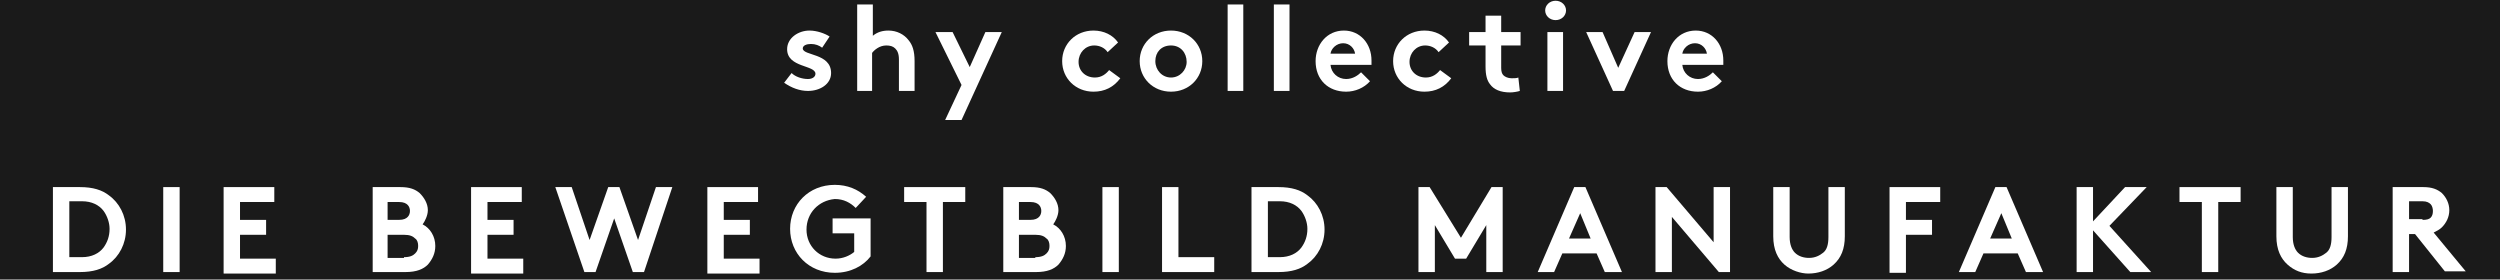
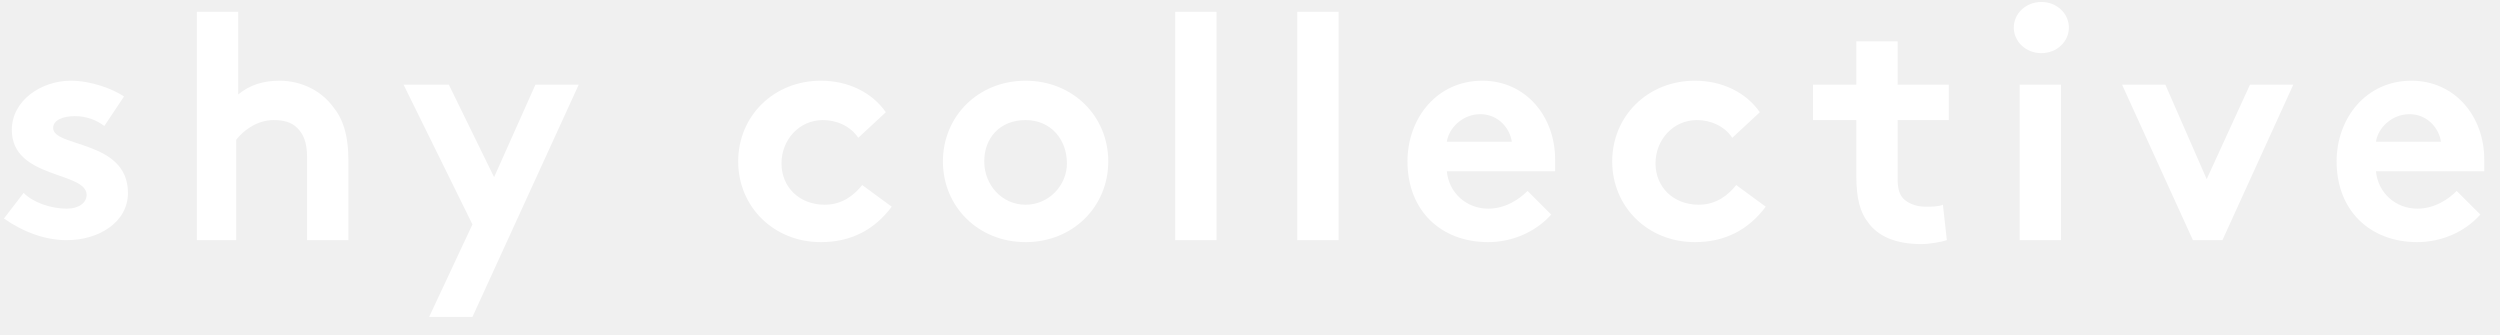
- <svg xmlns="http://www.w3.org/2000/svg" version="1.1" x="0px" y="0px" viewBox="0 0 335.4 37.5" style="enable-background:new 0 0 335.4 37.5;" xml:space="preserve">
-   <style type="text/css">
- 	.st0{fill:#1A1A1A;}
- 	.st1{opacity:0.95;fill:#1A1A1A;}
- 	.st2{fill:#FFFFFF;}
- 	.st3{opacity:0.99;}
- 	.st4{fill:none;stroke:#FFFFFF;stroke-width:2;stroke-miterlimit:10;}
- 	.st5{fill:none;stroke:#FFFFFF;stroke-width:3;stroke-miterlimit:10;}
- 	.st6{fill:#FFFF00;}
- 	.st7{fill:#4D4D4D;}
- 	.st8{fill:#4D4D4D;stroke:#FFFFFF;stroke-miterlimit:10;}
- 	.st9{fill:#999999;}
- 	.st10{fill:#29ABE2;}
- 	.st11{fill:none;stroke:#FFFFFF;stroke-width:5;stroke-miterlimit:10;}
- 	.st12{fill:none;stroke:#00FFFF;stroke-width:3;stroke-miterlimit:10;}
- 	.st13{fill:#B3B3B3;}
- 	.st14{fill:#00FFFF;}
- 	.st15{fill:none;}
- 	.st16{opacity:0.7;fill:#000005;}
- </style>
-   <g id="BG">
-     <rect x="0" y="-0.5" class="st0" width="336" height="38" />
-     <g>
-       <g>
-         <path class="st2" d="M106.2,9.8c0.5,0.5,1.4,0.8,2.2,0.8c0.6,0,1-0.3,1-0.7c0-1.2-3.8-0.8-3.8-3.3c0-1.5,1.5-2.5,3-2.5     c1,0,2.1,0.4,2.7,0.8l-1,1.5c-0.4-0.3-0.9-0.5-1.5-0.5c-0.6,0-1.1,0.2-1.1,0.6c0,1,3.8,0.6,3.8,3.3c0,1.5-1.5,2.4-3.1,2.4     c-1.1,0-2.2-0.4-3.2-1.1L106.2,9.8z" />
-         <path class="st2" d="M117.1,12.2H115V0.6h2.1v4.2c0.6-0.5,1.3-0.7,2.1-0.7c1.1,0,2.1,0.5,2.7,1.3c0.5,0.6,0.8,1.4,0.8,2.8v4h-2.1     V8c0-0.8-0.2-1.2-0.5-1.5c-0.3-0.3-0.7-0.4-1.2-0.4c-0.9,0-1.6,0.6-1.9,1V12.2z" />
-         <path class="st2" d="M126.8,16.1l2.2-4.7l-3.5-7.1h2.3l2.3,4.7l2.1-4.7h2.2L129,16.1H126.8z" />
-         <path class="st2" d="M150.3,10.5c-0.9,1.2-2.1,1.8-3.6,1.8c-2.4,0-4.2-1.8-4.2-4.1c0-2.3,1.8-4.1,4.2-4.1c1.4,0,2.6,0.6,3.3,1.6     L148.6,7c-0.4-0.6-1.1-0.9-1.8-0.9c-1.2,0-2.1,1-2.1,2.2c0,1.2,0.9,2.1,2.2,2.1c0.9,0,1.5-0.5,1.9-1L150.3,10.5z" />
-         <path class="st2" d="M157.1,4.1c2.4,0,4.2,1.8,4.2,4.1s-1.8,4.1-4.2,4.1c-2.4,0-4.2-1.8-4.2-4.1S154.7,4.1,157.1,4.1z      M157.1,10.4c1.2,0,2.1-1,2.1-2.1c0-1.2-0.8-2.2-2.1-2.2S155,7,155,8.2C155,9.4,155.9,10.4,157.1,10.4z" />
-         <path class="st2" d="M166.8,12.2h-2.1V0.6h2.1V12.2z" />
-         <path class="st2" d="M173,12.2h-2.1V0.6h2.1V12.2z" />
-         <path class="st2" d="M183.8,10.9c-0.8,0.9-2,1.4-3.2,1.4c-2.4,0-4.1-1.6-4.1-4.1c0-2.2,1.5-4.1,3.8-4.1c2.2,0,3.7,1.8,3.7,4     c0,0.2,0,0.4,0,0.6h-5.5c0.1,1.1,1,1.9,2.1,1.9c0.9,0,1.6-0.5,2-0.9L183.8,10.9z M181.8,7.2c-0.1-0.7-0.7-1.4-1.6-1.4     c-0.9,0-1.6,0.7-1.7,1.4H181.8z" />
-         <path class="st2" d="M194.7,10.5c-0.9,1.2-2.1,1.8-3.6,1.8c-2.4,0-4.2-1.8-4.2-4.1c0-2.3,1.8-4.1,4.2-4.1c1.4,0,2.6,0.6,3.3,1.6     L193,7c-0.4-0.6-1.1-0.9-1.8-0.9c-1.2,0-2.1,1-2.1,2.2c0,1.2,0.9,2.1,2.2,2.1c0.9,0,1.5-0.5,1.9-1L194.7,10.5z" />
-         <path class="st2" d="M203.9,12.2c-0.3,0.1-0.9,0.2-1.3,0.2c-1.3,0-2.2-0.4-2.7-1.1c-0.4-0.5-0.6-1.2-0.6-2.4V6.1h-2.2V4.3h2.2     V2.1h2.1v2.2h2.6v1.8h-2.6v3c0,0.5,0.1,0.8,0.3,1c0.2,0.2,0.6,0.4,1.1,0.4c0.3,0,0.7,0,0.9-0.1L203.9,12.2z" />
-         <path class="st2" d="M208.7,0.1c0.8,0,1.4,0.6,1.4,1.3s-0.6,1.3-1.4,1.3c-0.8,0-1.4-0.6-1.4-1.3S207.9,0.1,208.7,0.1z      M209.7,12.2h-2.1V4.3h2.1V12.2z" />
-         <path class="st2" d="M217.1,9.1l2.2-4.8h2.2l-3.6,7.9h-1.5l-3.6-7.9h2.2L217.1,9.1z" />
-         <path class="st2" d="M231,10.9c-0.8,0.9-2,1.4-3.2,1.4c-2.4,0-4.1-1.6-4.1-4.1c0-2.2,1.5-4.1,3.8-4.1c2.2,0,3.7,1.8,3.7,4     c0,0.2,0,0.4,0,0.6h-5.5c0.1,1.1,1,1.9,2.1,1.9c0.9,0,1.6-0.5,2-0.9L231,10.9z M229,7.2c-0.1-0.7-0.7-1.4-1.6-1.4     c-0.9,0-1.6,0.7-1.7,1.4H229z" />
-       </g>
-       <g>
-         <path class="st2" d="M10.7,25.1c1.8,0,3,0.4,3.9,1.1c1.4,1,2.3,2.7,2.3,4.6c0,1.9-0.9,3.6-2.3,4.6c-0.9,0.7-2.1,1.1-3.9,1.1H7.1     V25.1H10.7z M13.9,28.3c-0.6-0.8-1.6-1.3-2.9-1.3H9.3v7.5H11c1.3,0,2.3-0.5,2.9-1.3c0.5-0.7,0.8-1.5,0.8-2.5     C14.7,29.9,14.4,29,13.9,28.3z" />
-         <path class="st2" d="M21.9,25.1h2.2v11.4h-2.2V25.1z" />
-         <path class="st2" d="M32.2,27.1v2.4h3.5v2h-3.5v3.2H37v2h-7V25.1h6.8v2H32.2z" />
-         <path class="st2" d="M53.7,25.1c1.3,0,2,0.3,2.6,0.8c0.6,0.6,1.1,1.4,1.1,2.3c0,0.7-0.4,1.5-0.7,1.9c1,0.5,1.7,1.6,1.7,2.9     c0,1-0.4,1.8-1,2.5c-0.6,0.6-1.5,1-3,1h-4.4V25.1H53.7z M52,29.5h1.5c0.7,0,1-0.2,1.2-0.4c0.2-0.2,0.3-0.5,0.3-0.8     c0-0.3-0.1-0.6-0.3-0.8c-0.2-0.2-0.5-0.4-1.2-0.4H52V29.5z M54.2,34.5c0.8,0,1.2-0.2,1.5-0.5c0.3-0.3,0.4-0.6,0.4-1     c0-0.4-0.1-0.8-0.4-1c-0.3-0.3-0.7-0.5-1.5-0.5H52v3.1H54.2z" />
-         <path class="st2" d="M65.4,27.1v2.4h3.5v2h-3.5v3.2h4.8v2h-7V25.1h6.8v2H65.4z" />
-         <path class="st2" d="M74.5,25.1h2.2l2.4,7.1l2.5-7.1h1.5l2.5,7.1l2.4-7.1h2.2l-3.8,11.4h-1.5l-2.5-7.2l-2.5,7.2h-1.5L74.5,25.1z" />
-         <path class="st2" d="M97.1,27.1v2.4h3.5v2h-3.5v3.2h4.8v2h-7V25.1h6.8v2H97.1z" />
-         <path class="st2" d="M108.2,30.8c0,2.2,1.7,3.9,3.9,3.9c1,0,1.9-0.4,2.5-0.9v-2.5h-2.9v-2h5.1v5.1c-1,1.3-2.7,2.2-4.8,2.2     c-3.5,0-6-2.6-6-5.9c0-3.3,2.5-5.9,6-5.9c1.7,0,3.1,0.6,4.2,1.6l-1.4,1.5c-0.7-0.7-1.6-1.2-2.8-1.2     C109.8,26.9,108.2,28.6,108.2,30.8z" />
-         <path class="st2" d="M129.5,25.1v2h-3v9.4h-2.2v-9.4h-3v-2H129.5z" />
-         <path class="st2" d="M138.3,25.1c1.3,0,2,0.3,2.6,0.8c0.6,0.6,1.1,1.4,1.1,2.3c0,0.7-0.4,1.5-0.7,1.9c1,0.5,1.7,1.6,1.7,2.9     c0,1-0.4,1.8-1,2.5c-0.6,0.6-1.5,1-3,1h-4.4V25.1H138.3z M136.7,29.5h1.5c0.7,0,1-0.2,1.2-0.4c0.2-0.2,0.3-0.5,0.3-0.8     c0-0.3-0.1-0.6-0.3-0.8c-0.2-0.2-0.5-0.4-1.2-0.4h-1.5V29.5z M138.9,34.5c0.8,0,1.2-0.2,1.5-0.5c0.3-0.3,0.4-0.6,0.4-1     c0-0.4-0.1-0.8-0.4-1c-0.3-0.3-0.7-0.5-1.5-0.5h-2.2v3.1H138.9z" />
-         <path class="st2" d="M147.9,25.1h2.2v11.4h-2.2V25.1z" />
-         <path class="st2" d="M155.9,25.1h2.2v9.4h4.8v2h-7V25.1z" />
-         <path class="st2" d="M171.5,25.1c1.8,0,3,0.4,3.9,1.1c1.4,1,2.3,2.7,2.3,4.6c0,1.9-0.9,3.6-2.3,4.6c-0.9,0.7-2.1,1.1-3.9,1.1     h-3.6V25.1H171.5z M174.6,28.3c-0.6-0.8-1.6-1.3-2.9-1.3h-1.6v7.5h1.6c1.3,0,2.3-0.5,2.9-1.3c0.5-0.7,0.8-1.5,0.8-2.5     C175.4,29.9,175.1,29,174.6,28.3z" />
-         <path class="st2" d="M196,31.9l4.1-6.8h1.5v11.4h-2.2v-6.3l-2.7,4.5h-1.5l-2.7-4.5v6.3h-2.2V25.1h1.5L196,31.9z" />
-         <path class="st2" d="M206.3,36.5l4.9-11.4h1.5l4.9,11.4h-2.3l-1.1-2.5h-4.6l-1.1,2.5H206.3z M210.5,32h2.9l-1.4-3.4L210.5,32z" />
-         <path class="st2" d="M222.1,25.1h1.5l6.3,7.4v-7.4h2.2v11.4h-1.5l-6.3-7.4v7.4h-2.2V25.1z" />
-         <path class="st2" d="M239.4,35.5c-0.9-0.8-1.5-2-1.5-3.8v-6.6h2.2v6.7c0,1,0.3,1.7,0.7,2.1c0.5,0.5,1.2,0.7,1.9,0.7     c0.8,0,1.4-0.3,1.9-0.7c0.5-0.4,0.7-1.1,0.7-2.1v-6.7h2.2v6.6c0,1.7-0.5,2.9-1.5,3.8c-0.9,0.8-2.1,1.2-3.4,1.2     C241.6,36.7,240.3,36.3,239.4,35.5z" />
-         <path class="st2" d="M255.7,27.1v2.4h3.5v2h-3.5v5.1h-2.2V25.1h6.8v2H255.7z" />
-         <path class="st2" d="M262.8,36.5l4.9-11.4h1.5l4.9,11.4h-2.3l-1.1-2.5h-4.6l-1.1,2.5H262.8z M267,32h2.9l-1.4-3.4L267,32z" />
-         <path class="st2" d="M280.8,30.9v5.6h-2.2V25.1h2.2v4.6l4.3-4.6h2.9l-5,5.2l5.6,6.2h-2.8L280.8,30.9z" />
-         <path class="st2" d="M300.6,25.1v2h-3v9.4h-2.2v-9.4h-3v-2H300.6z" />
-         <path class="st2" d="M306.9,35.5c-0.9-0.8-1.5-2-1.5-3.8v-6.6h2.2v6.7c0,1,0.3,1.7,0.7,2.1c0.5,0.5,1.2,0.7,1.9,0.7     c0.8,0,1.4-0.3,1.9-0.7c0.5-0.4,0.7-1.1,0.7-2.1v-6.7h2.2v6.6c0,1.7-0.5,2.9-1.5,3.8c-0.9,0.8-2.1,1.2-3.4,1.2     S307.8,36.3,306.9,35.5z" />
-         <path class="st2" d="M323.2,31.5v5H321V25.1h4.1c1.2,0,1.9,0.3,2.5,0.8c0.6,0.6,1,1.4,1,2.3c0,0.9-0.4,1.7-1,2.3     c-0.3,0.3-0.7,0.5-1.1,0.7l4.3,5.2H328l-4-5H323.2z M325,29.5c0.6,0,0.9-0.1,1.1-0.3c0.2-0.2,0.3-0.5,0.3-0.9     c0-0.3-0.1-0.7-0.3-0.9c-0.2-0.2-0.5-0.4-1.1-0.4h-1.8v2.4H325z" />
+ <svg xmlns="http://www.w3.org/2000/svg" width="127" height="17" viewBox="0 0 127 17">
+   <g id="Page-1" fill="none" fill-rule="evenodd">
+     <g id="shy-logo" fill="#FFF" fill-rule="nonzero">
+       <g id="Group">
+         <path id="Shape" d="M1.2,9.8 C1.7,10.3 2.6,10.6 3.4,10.6 C4,10.6 4.4,10.3 4.4,9.9 C4.4,8.7 0.6,9.1 0.6,6.6 C0.6,5.1 2.1,4.1 3.6,4.1 C4.6,4.1 5.7,4.5 6.3,4.9 L5.3,6.4 C4.9,6.1 4.4,5.9 3.8,5.9 C3.2,5.9 2.7,6.1 2.7,6.5 C2.7,7.5 6.5,7.1 6.5,9.8 C6.5,11.3 5,12.2 3.4,12.2 C2.3,12.2 1.2,11.8 0.2,11.1 L1.2,9.8 Z" />
+         <path d="M12.1,12.2 L10,12.2 L10,0.6 L12.1,0.6 L12.1,4.8 C12.7,4.3 13.4,4.1 14.2,4.1 C15.3,4.1 16.3,4.6 16.9,5.4 C17.4,6 17.7,6.8 17.7,8.2 L17.7,12.2 L15.6,12.2 L15.6,8 C15.6,7.2 15.4,6.8 15.1,6.5 C14.8,6.2 14.4,6.1 13.9,6.1 C13,6.1 12.3,6.7 12,7.1 L12,12.2 L12.1,12.2 Z" />
+         <polygon points="21.8 16.1 24 11.4 20.5 4.3 22.8 4.3 25.1 9 27.2 4.3 29.4 4.3 24 16.1" />
+         <path d="M45.3 10.5C44.4 11.7 43.2 12.3 41.7 12.3 39.3 12.3 37.5 10.5 37.5 8.2 37.5 5.9 39.3 4.1 41.7 4.1 43.1 4.1 44.3 4.7 45 5.7L43.6 7C43.2 6.4 42.5 6.1 41.8 6.1 40.6 6.1 39.7 7.1 39.7 8.3 39.7 9.5 40.6 10.4 41.9 10.4 42.8 10.4 43.4 9.9 43.8 9.4L45.3 10.5zM52.1 4.1C54.5 4.1 56.3 5.9 56.3 8.2 56.3 10.5 54.5 12.3 52.1 12.3 49.7 12.3 47.9 10.5 47.9 8.2 47.9 5.9 49.7 4.1 52.1 4.1zM52.1 10.4C53.3 10.4 54.2 9.4 54.2 8.3 54.2 7.1 53.4 6.1 52.1 6.1 50.8 6.1 50 7 50 8.2 50 9.4 50.9 10.4 52.1 10.4z" />
+         <polygon points="61.8 12.2 59.7 12.2 59.7 .6 61.8 .6" />
+         <polygon points="68 12.2 65.9 12.2 65.9 .6 68 .6" />
+         <path d="M78.8 10.9C78 11.8 76.8 12.3 75.6 12.3 73.2 12.3 71.5 10.7 71.5 8.2 71.5 6 73 4.1 75.3 4.1 77.5 4.1 79 5.9 79 8.1L79 8.7 73.5 8.7C73.6 9.8 74.5 10.6 75.6 10.6 76.5 10.6 77.2 10.1 77.6 9.7L78.8 10.9zM76.8 7.2C76.7 6.5 76.1 5.8 75.2 5.8 74.3 5.8 73.6 6.5 73.5 7.2L76.8 7.2 76.8 7.2zM89.7 10.5C88.8 11.7 87.6 12.3 86.1 12.3 83.7 12.3 81.9 10.5 81.9 8.2 81.9 5.9 83.7 4.1 86.1 4.1 87.5 4.1 88.7 4.7 89.4 5.7L88 7C87.6 6.4 86.9 6.1 86.2 6.1 85 6.1 84.1 7.1 84.1 8.3 84.1 9.5 85 10.4 86.3 10.4 87.2 10.4 87.8 9.9 88.2 9.4L89.7 10.5zM98.9 12.2C98.6 12.3 98 12.4 97.6 12.4 96.3 12.4 95.4 12 94.9 11.3 94.5 10.8 94.3 10.1 94.3 8.9L94.3 6.1 92.1 6.1 92.1 4.3 94.3 4.3 94.3 2.1 96.4 2.1 96.4 4.3 99 4.3 99 6.1 96.4 6.1 96.4 9.1C96.4 9.6 96.5 9.9 96.7 10.1 96.9 10.3 97.3 10.5 97.8 10.5 98.1 10.5 98.5 10.5 98.7 10.4L98.9 12.2zM103.7.1C104.5.1 105.1.7 105.1 1.4 105.1 2.1 104.5 2.7 103.7 2.7 102.9 2.7 102.3 2.1 102.3 1.4 102.3.7 102.9.1 103.7.1zM104.7 12.2L102.6 12.2 102.6 4.3 104.7 4.3 104.7 12.2z" />
+         <polygon points="112.1 9.1 114.3 4.3 116.5 4.3 112.9 12.2 111.4 12.2 107.8 4.3 110 4.3" />
+         <path d="M126,10.9 C125.2,11.8 124,12.3 122.8,12.3 C120.4,12.3 118.7,10.7 118.7,8.2 C118.7,6 120.2,4.1 122.5,4.1 C124.7,4.1 126.2,5.9 126.2,8.1 L126.2,8.7 L120.7,8.7 C120.8,9.8 121.7,10.6 122.8,10.6 C123.7,10.6 124.4,10.1 124.8,9.7 L126,10.9 Z M124,7.2 C123.9,6.5 123.3,5.8 122.4,5.8 C121.5,5.8 120.8,6.5 120.7,7.2 L124,7.2 L124,7.2 Z" />
      </g>
    </g>
  </g>
-   <g id="Entwurf">
- </g>
</svg>
